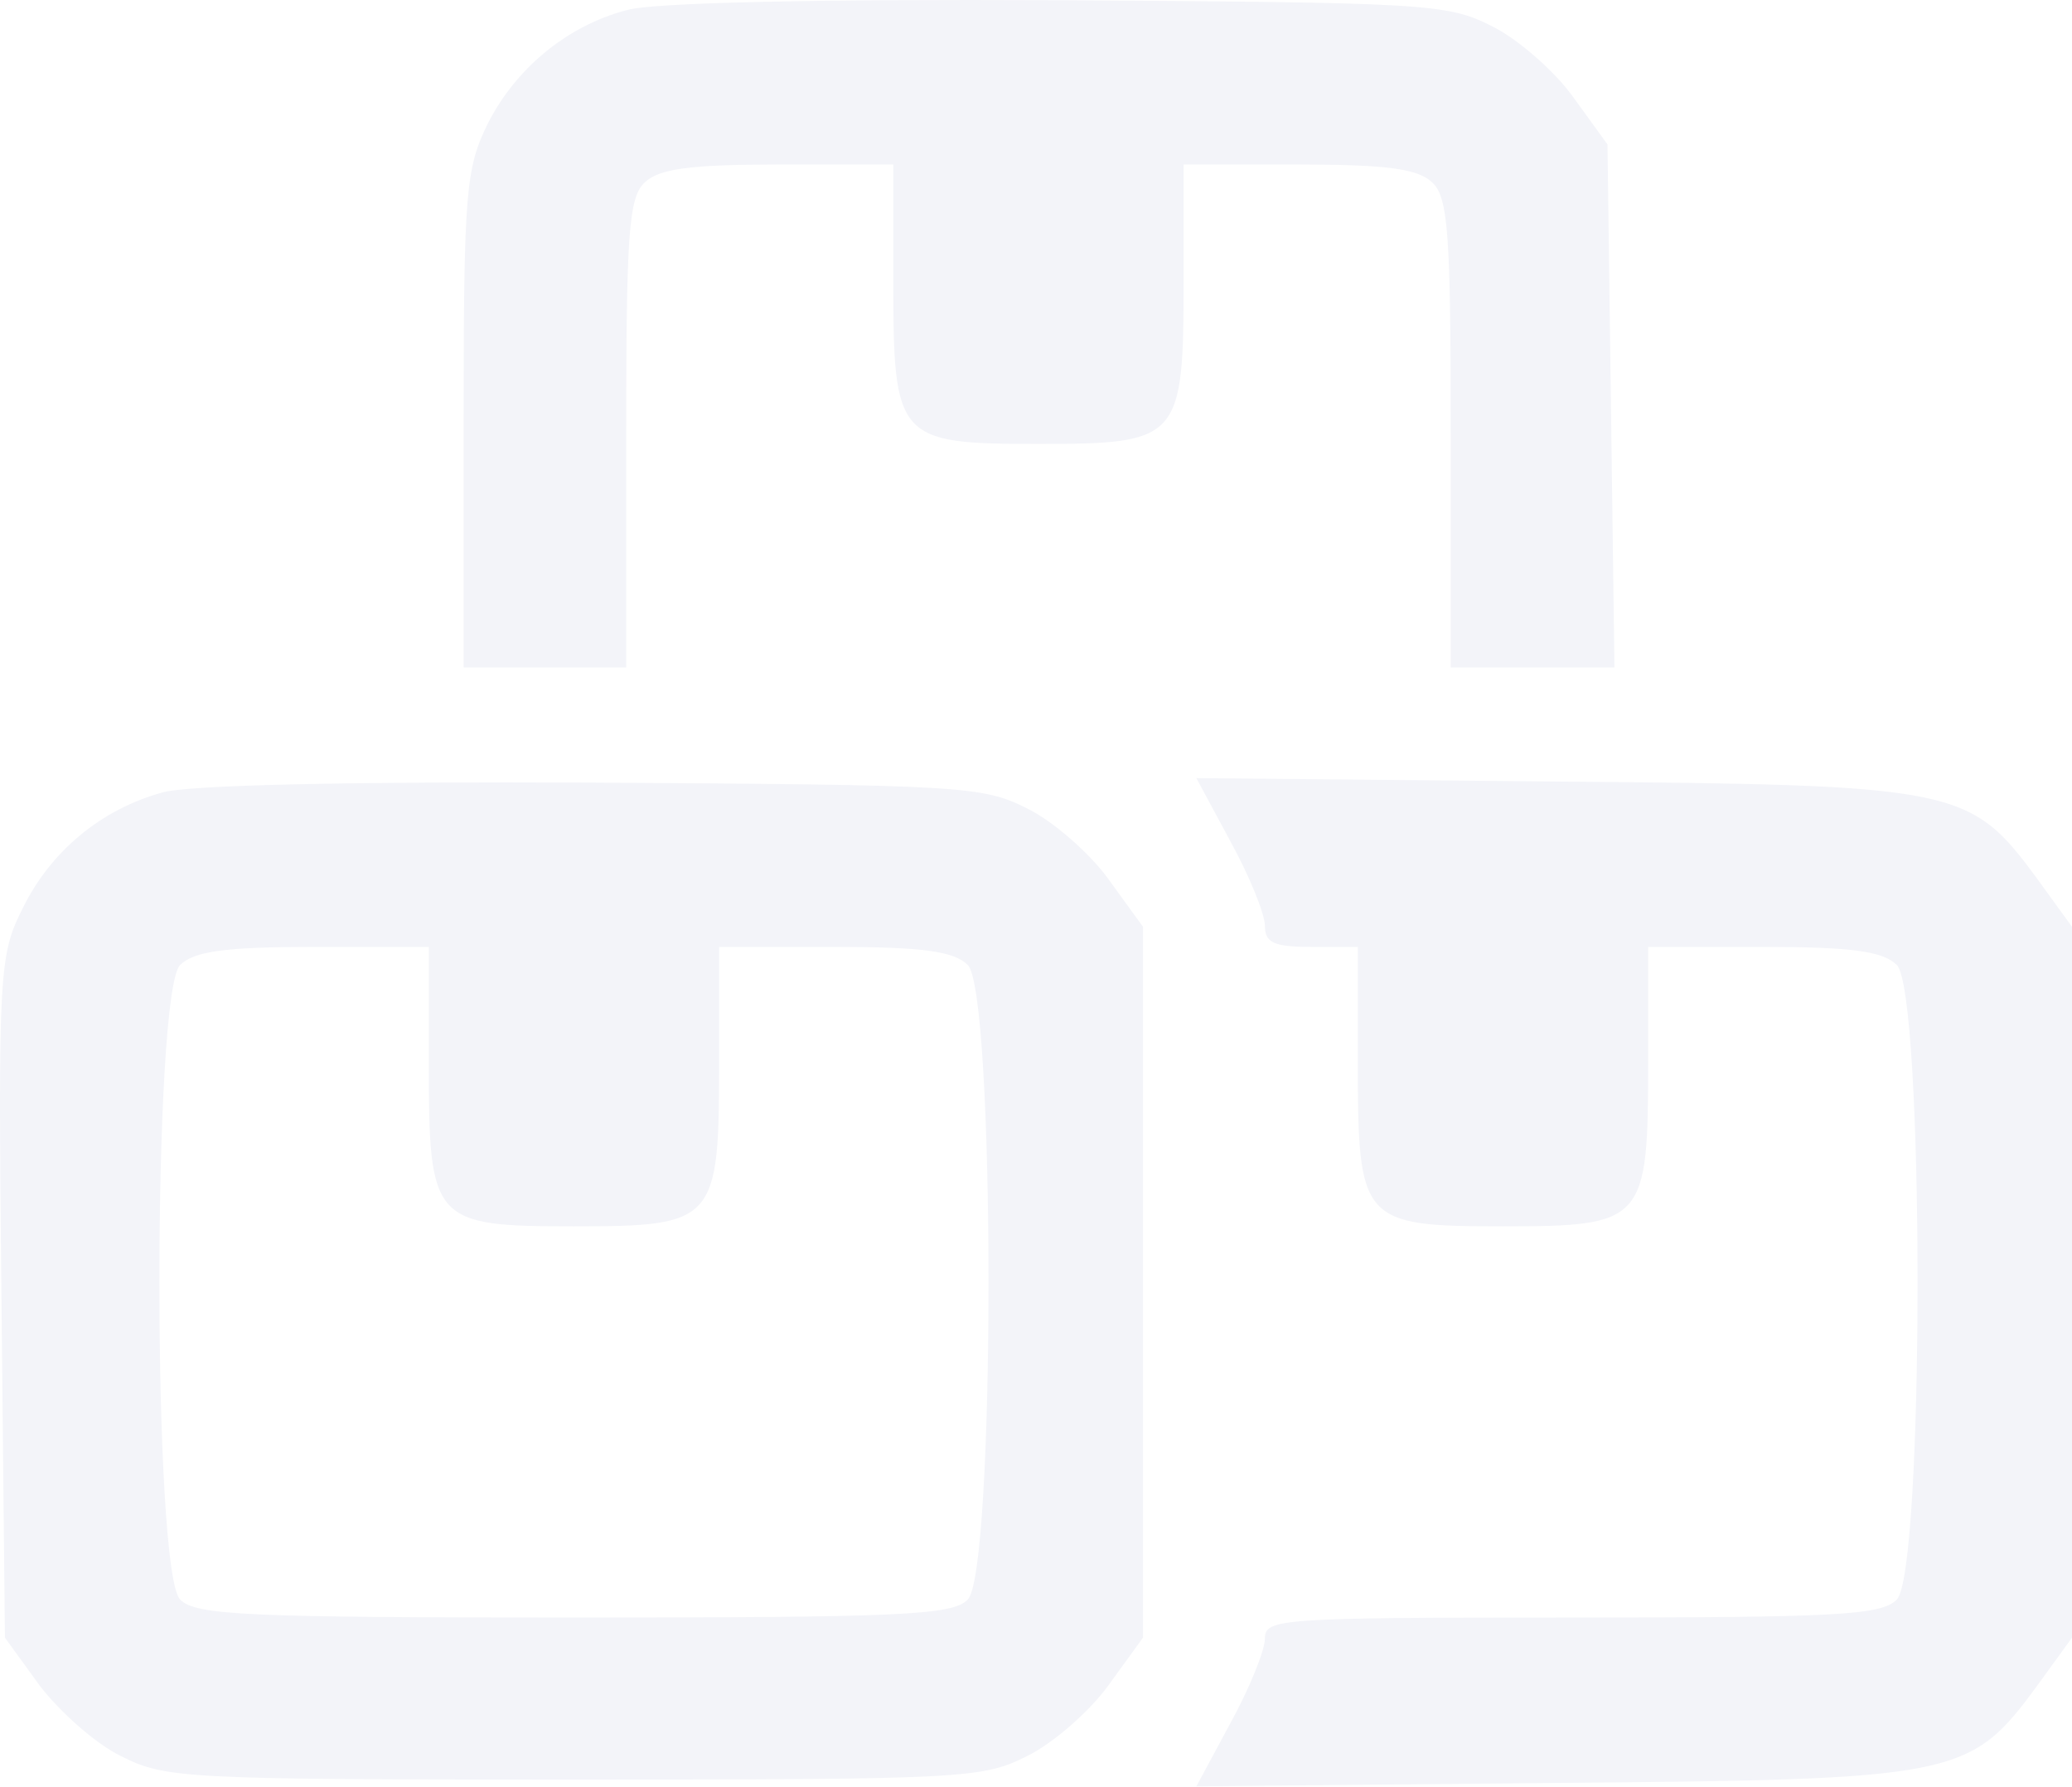
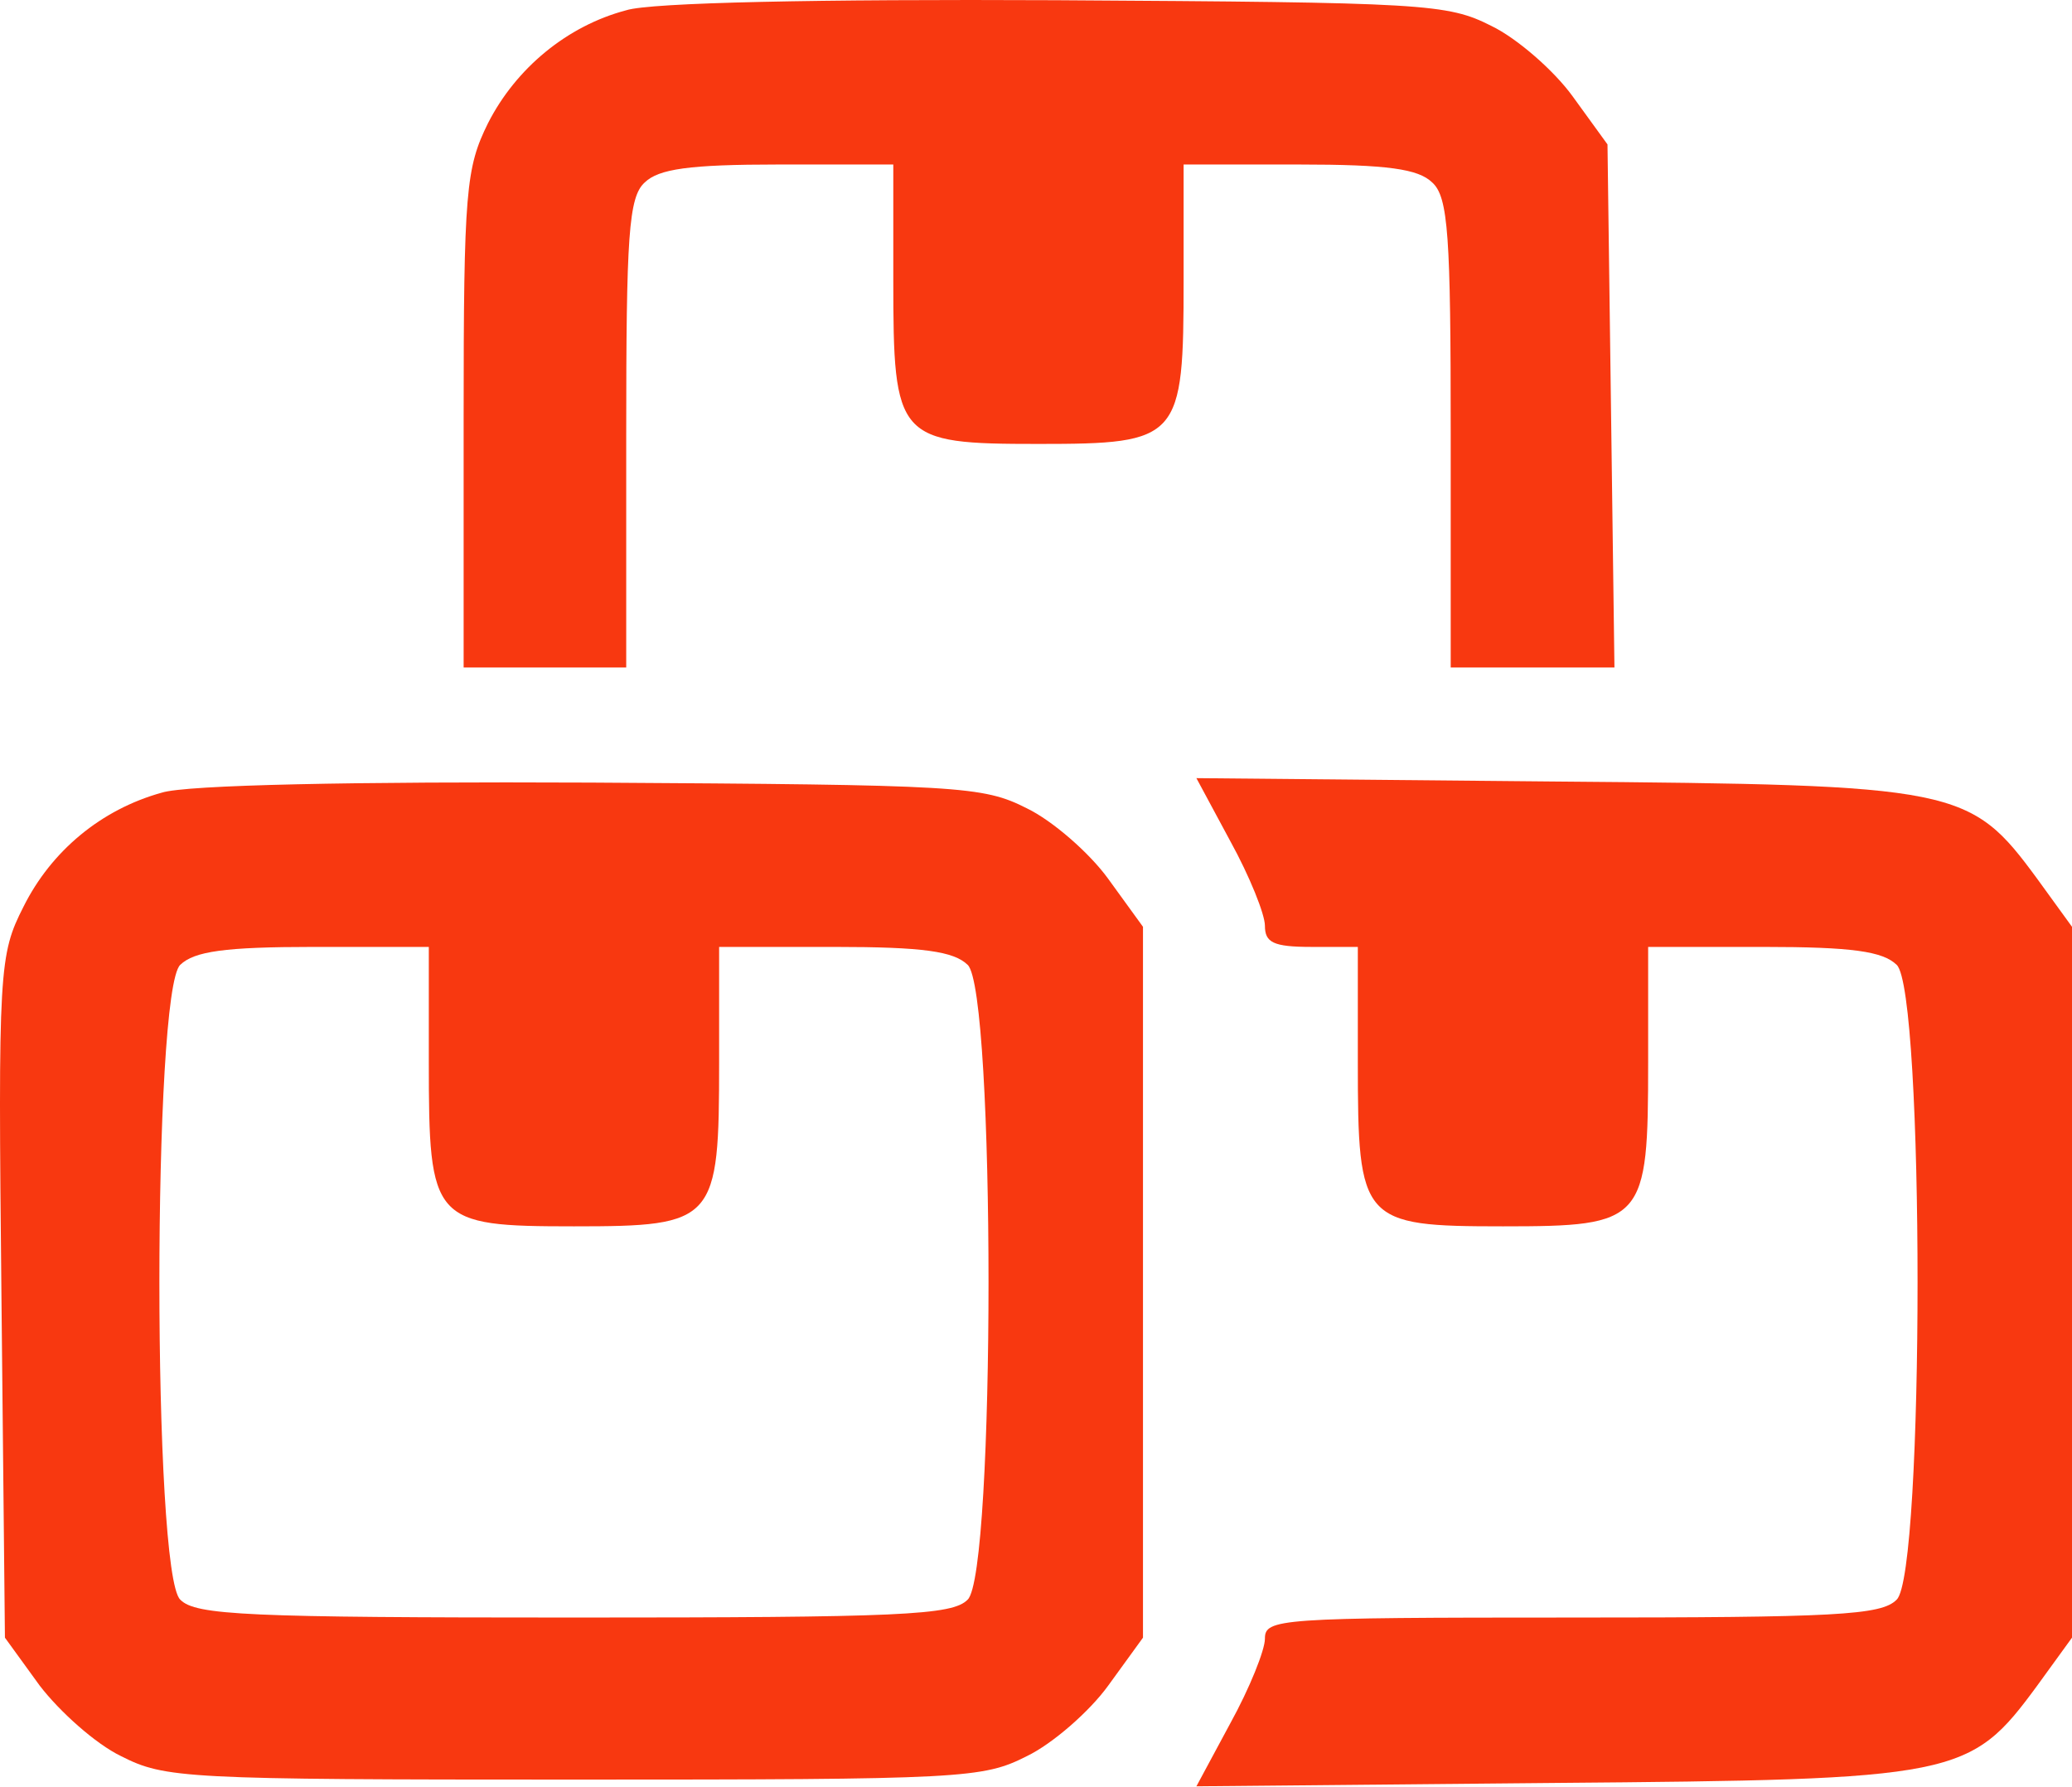
<svg xmlns="http://www.w3.org/2000/svg" width="87" height="75" viewBox="0 0 87 75" fill="none">
-   <path d="M26.294 0.431C23.807 1.088 21.662 2.871 20.491 5.171C19.565 7.048 19.467 7.987 19.467 17.607V28.025H26.294V18.217C26.294 9.911 26.391 8.268 27.074 7.658C27.659 7.095 28.927 6.907 32.681 6.907H37.508V11.741C37.508 18.452 37.655 18.639 43.603 18.639C49.552 18.639 49.698 18.452 49.698 11.741V6.907H54.526C58.28 6.907 59.548 7.095 60.133 7.658C60.816 8.268 60.913 9.911 60.913 18.217V28.025H67.788L67.496 6.063L66.033 4.045C65.253 2.965 63.693 1.604 62.62 1.088C60.767 0.15 59.84 0.103 44.335 0.009C34.388 -0.038 27.318 0.103 26.294 0.431Z" fill="#F3F4F9" />
-   <path d="M6.79 33.281C4.254 33.985 2.158 35.721 0.987 38.068C-0.037 40.086 -0.085 40.649 0.061 54.446L0.207 68.759L1.67 70.776C2.499 71.856 4.011 73.217 5.083 73.733C6.936 74.671 7.716 74.718 24.1 74.718C40.483 74.718 41.263 74.671 43.116 73.733C44.189 73.217 45.749 71.856 46.529 70.776L47.992 68.759V38.912L46.529 36.894C45.749 35.815 44.189 34.454 43.116 33.938C41.263 32.999 40.337 32.952 24.831 32.858C14.884 32.812 7.814 32.952 6.79 33.281ZM18.005 44.591C18.005 51.301 18.151 51.489 24.1 51.489C30.048 51.489 30.195 51.301 30.195 44.591V39.757H35.022C38.776 39.757 40.044 39.945 40.629 40.508C41.799 41.587 41.799 66.084 40.629 67.163C39.995 67.82 37.801 67.914 24.1 67.914C10.398 67.914 8.204 67.82 7.57 67.163C6.4 66.084 6.4 41.587 7.57 40.508C8.155 39.945 9.423 39.757 13.177 39.757H18.005V44.591Z" fill="#F3F4F9" />
-   <path d="M51.649 35.299C52.478 36.8 53.112 38.396 53.112 38.865C53.112 39.569 53.453 39.757 55.062 39.757H57.013V44.59C57.013 51.301 57.159 51.489 63.108 51.489C69.056 51.489 69.203 51.301 69.203 44.59V39.757H74.03C77.784 39.757 79.052 39.945 79.637 40.508C80.808 41.587 80.808 66.084 79.637 67.163C79.003 67.82 77.053 67.914 65.984 67.914C53.648 67.914 53.112 67.961 53.112 68.805C53.112 69.275 52.478 70.87 51.649 72.372L50.235 75L65.204 74.859C82.222 74.718 82.709 74.625 85.537 70.776L87 68.759V38.912L85.537 36.894C82.709 33.046 82.222 32.952 65.204 32.812L50.235 32.671L51.649 35.299Z" fill="#F3F4F9" />
+   <path d="M26.294 0.431C23.807 1.088 21.662 2.871 20.491 5.171C19.565 7.048 19.467 7.987 19.467 17.607V28.025H26.294V18.217C26.294 9.911 26.391 8.268 27.074 7.658C27.659 7.095 28.927 6.907 32.681 6.907H37.508V11.741C37.508 18.452 37.655 18.639 43.603 18.639C49.552 18.639 49.698 18.452 49.698 11.741V6.907H54.526C58.28 6.907 59.548 7.095 60.133 7.658C60.816 8.268 60.913 9.911 60.913 18.217V28.025H67.788L67.496 6.063L66.033 4.045C65.253 2.965 63.693 1.604 62.62 1.088C60.767 0.15 59.84 0.103 44.335 0.009C34.388 -0.038 27.318 0.103 26.294 0.431Z" fill="#F83810" />
+   <path d="M6.79 33.281C4.254 33.985 2.158 35.721 0.987 38.068C-0.037 40.086 -0.085 40.649 0.061 54.446L0.207 68.759L1.67 70.776C2.499 71.856 4.011 73.217 5.083 73.733C6.936 74.671 7.716 74.718 24.1 74.718C40.483 74.718 41.263 74.671 43.116 73.733C44.189 73.217 45.749 71.856 46.529 70.776L47.992 68.759V38.912L46.529 36.894C45.749 35.815 44.189 34.454 43.116 33.938C41.263 32.999 40.337 32.952 24.831 32.858C14.884 32.812 7.814 32.952 6.79 33.281ZM18.005 44.591C18.005 51.301 18.151 51.489 24.1 51.489C30.048 51.489 30.195 51.301 30.195 44.591V39.757H35.022C38.776 39.757 40.044 39.945 40.629 40.508C41.799 41.587 41.799 66.084 40.629 67.163C39.995 67.82 37.801 67.914 24.1 67.914C10.398 67.914 8.204 67.82 7.57 67.163C6.4 66.084 6.4 41.587 7.57 40.508C8.155 39.945 9.423 39.757 13.177 39.757H18.005V44.591Z" fill="#F83810" />
+   <path d="M51.649 35.299C52.478 36.8 53.112 38.396 53.112 38.865C53.112 39.569 53.453 39.757 55.062 39.757H57.013V44.59C57.013 51.301 57.159 51.489 63.108 51.489C69.056 51.489 69.203 51.301 69.203 44.59V39.757H74.03C77.784 39.757 79.052 39.945 79.637 40.508C80.808 41.587 80.808 66.084 79.637 67.163C79.003 67.82 77.053 67.914 65.984 67.914C53.648 67.914 53.112 67.961 53.112 68.805C53.112 69.275 52.478 70.87 51.649 72.372L50.235 75L65.204 74.859C82.222 74.718 82.709 74.625 85.537 70.776L87 68.759V38.912L85.537 36.894C82.709 33.046 82.222 32.952 65.204 32.812L50.235 32.671L51.649 35.299Z" fill="#F83810" />
</svg>
